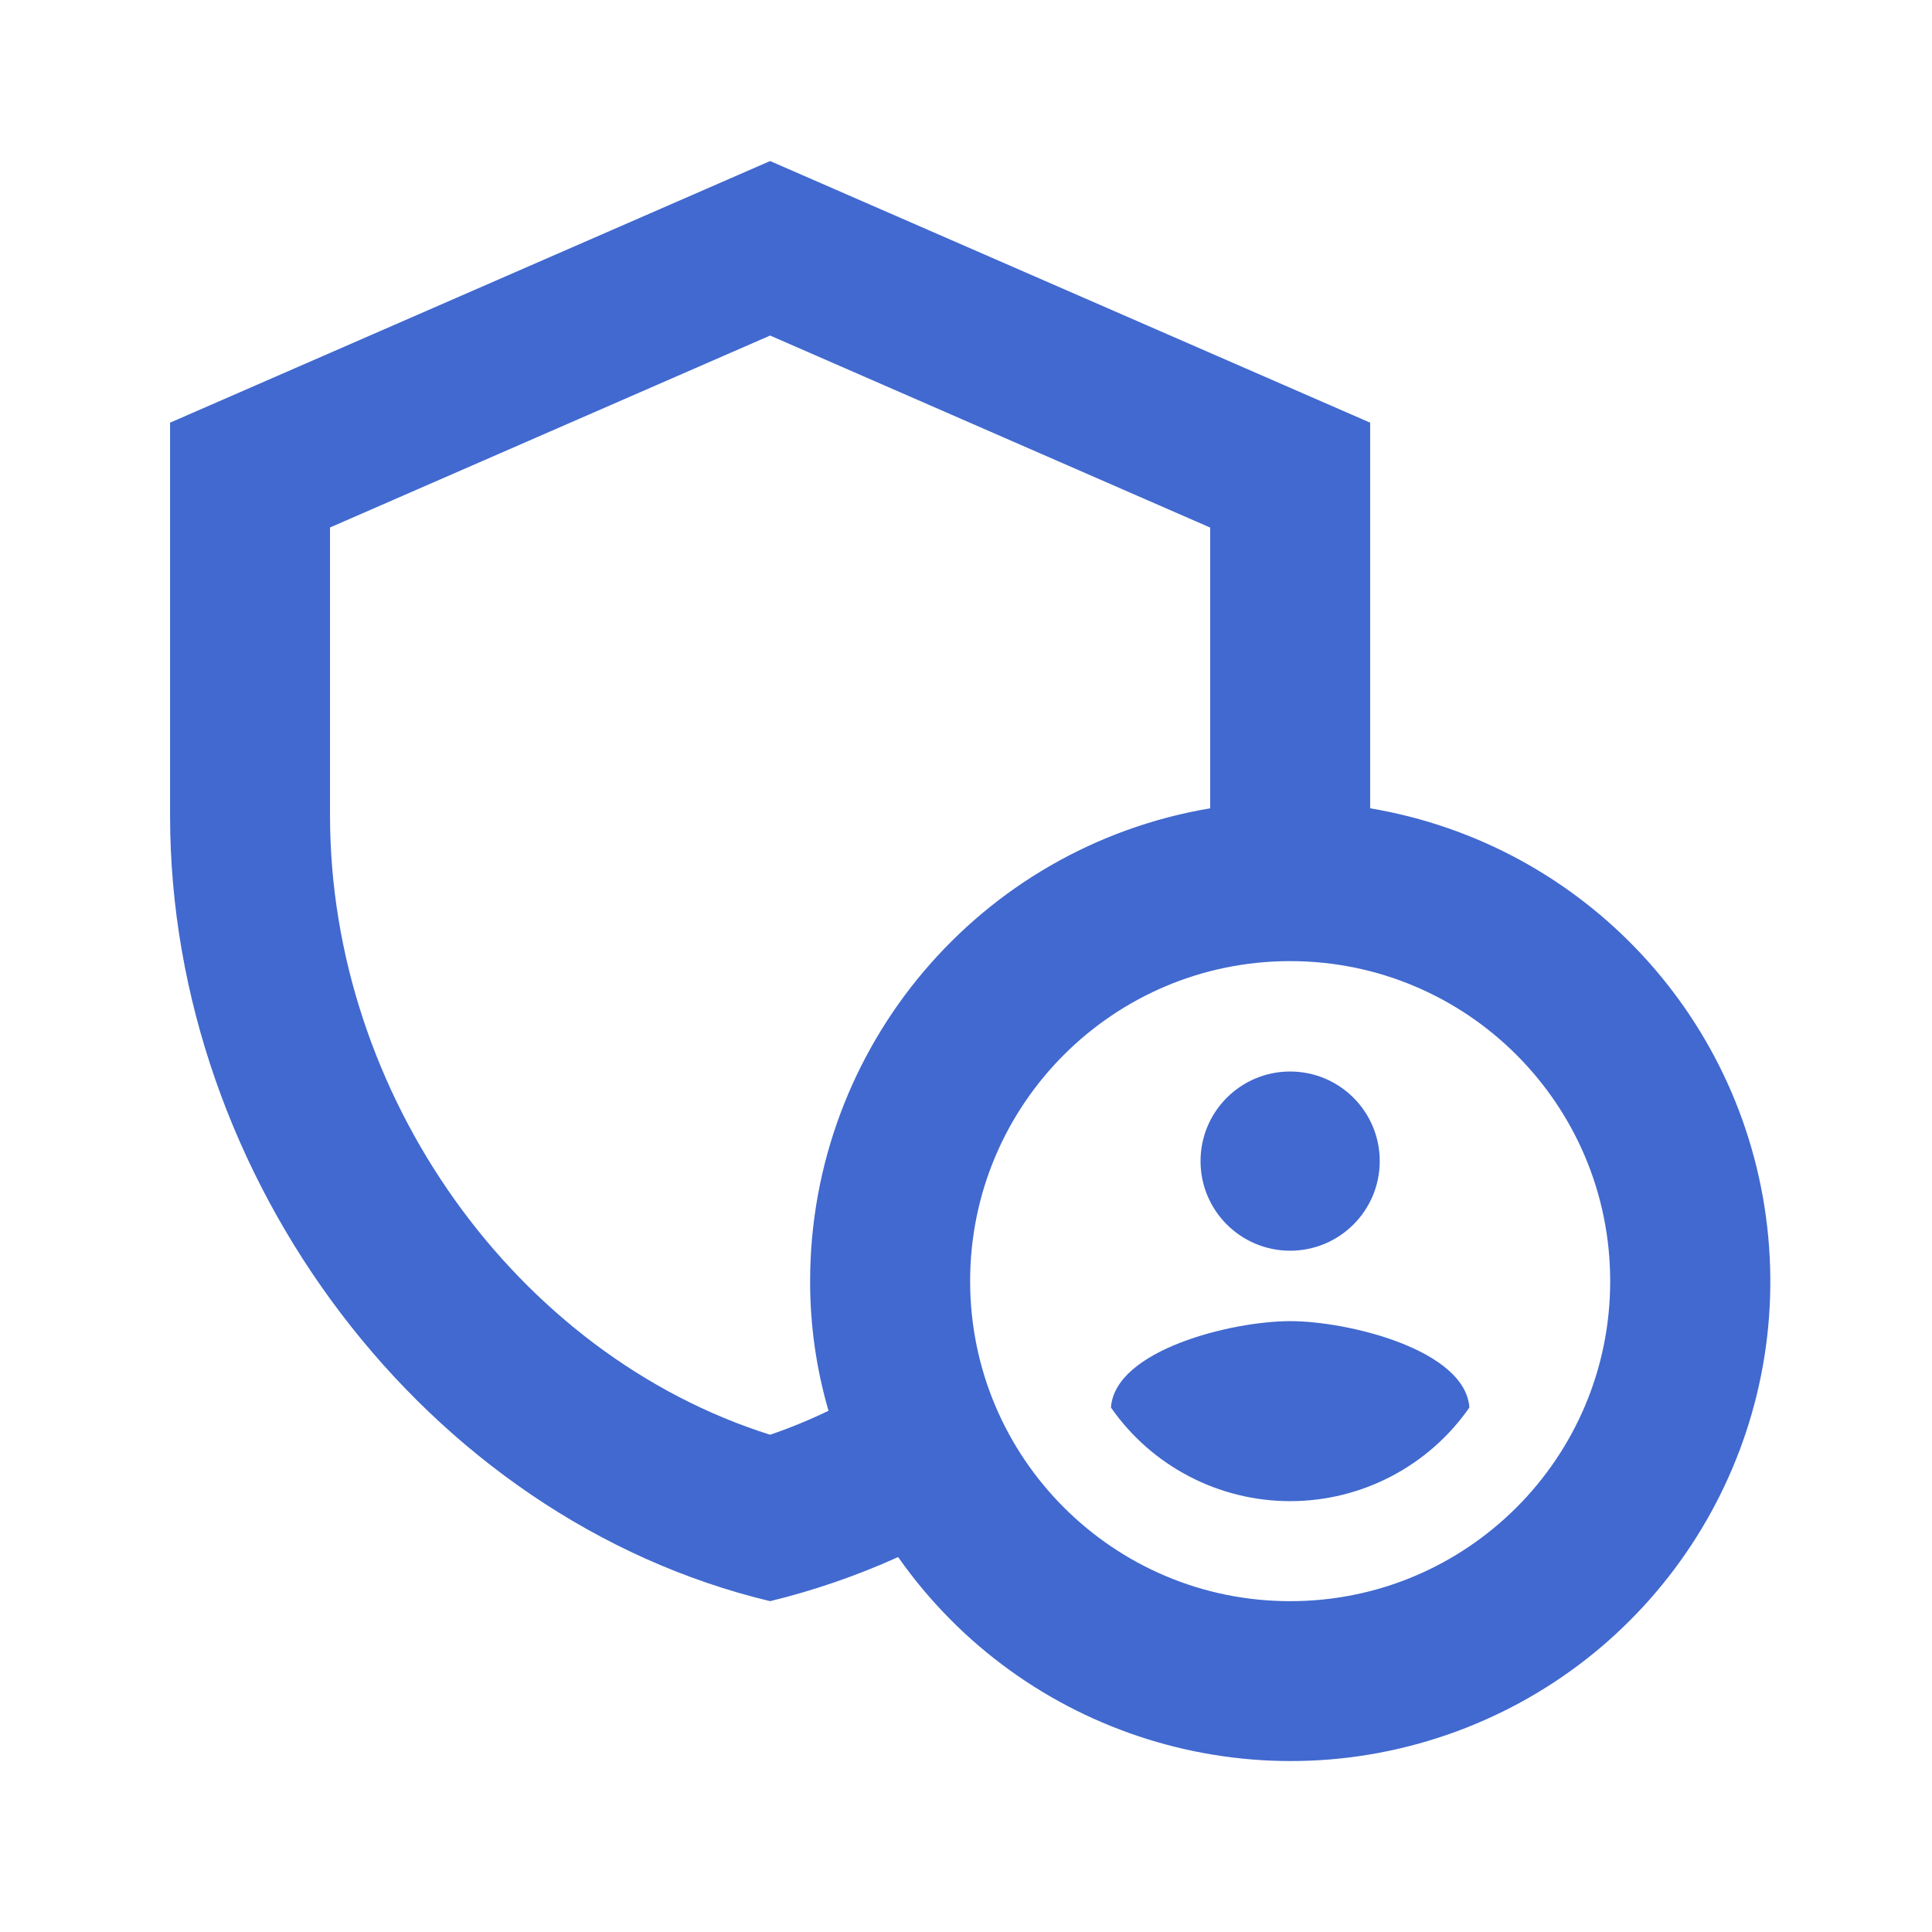
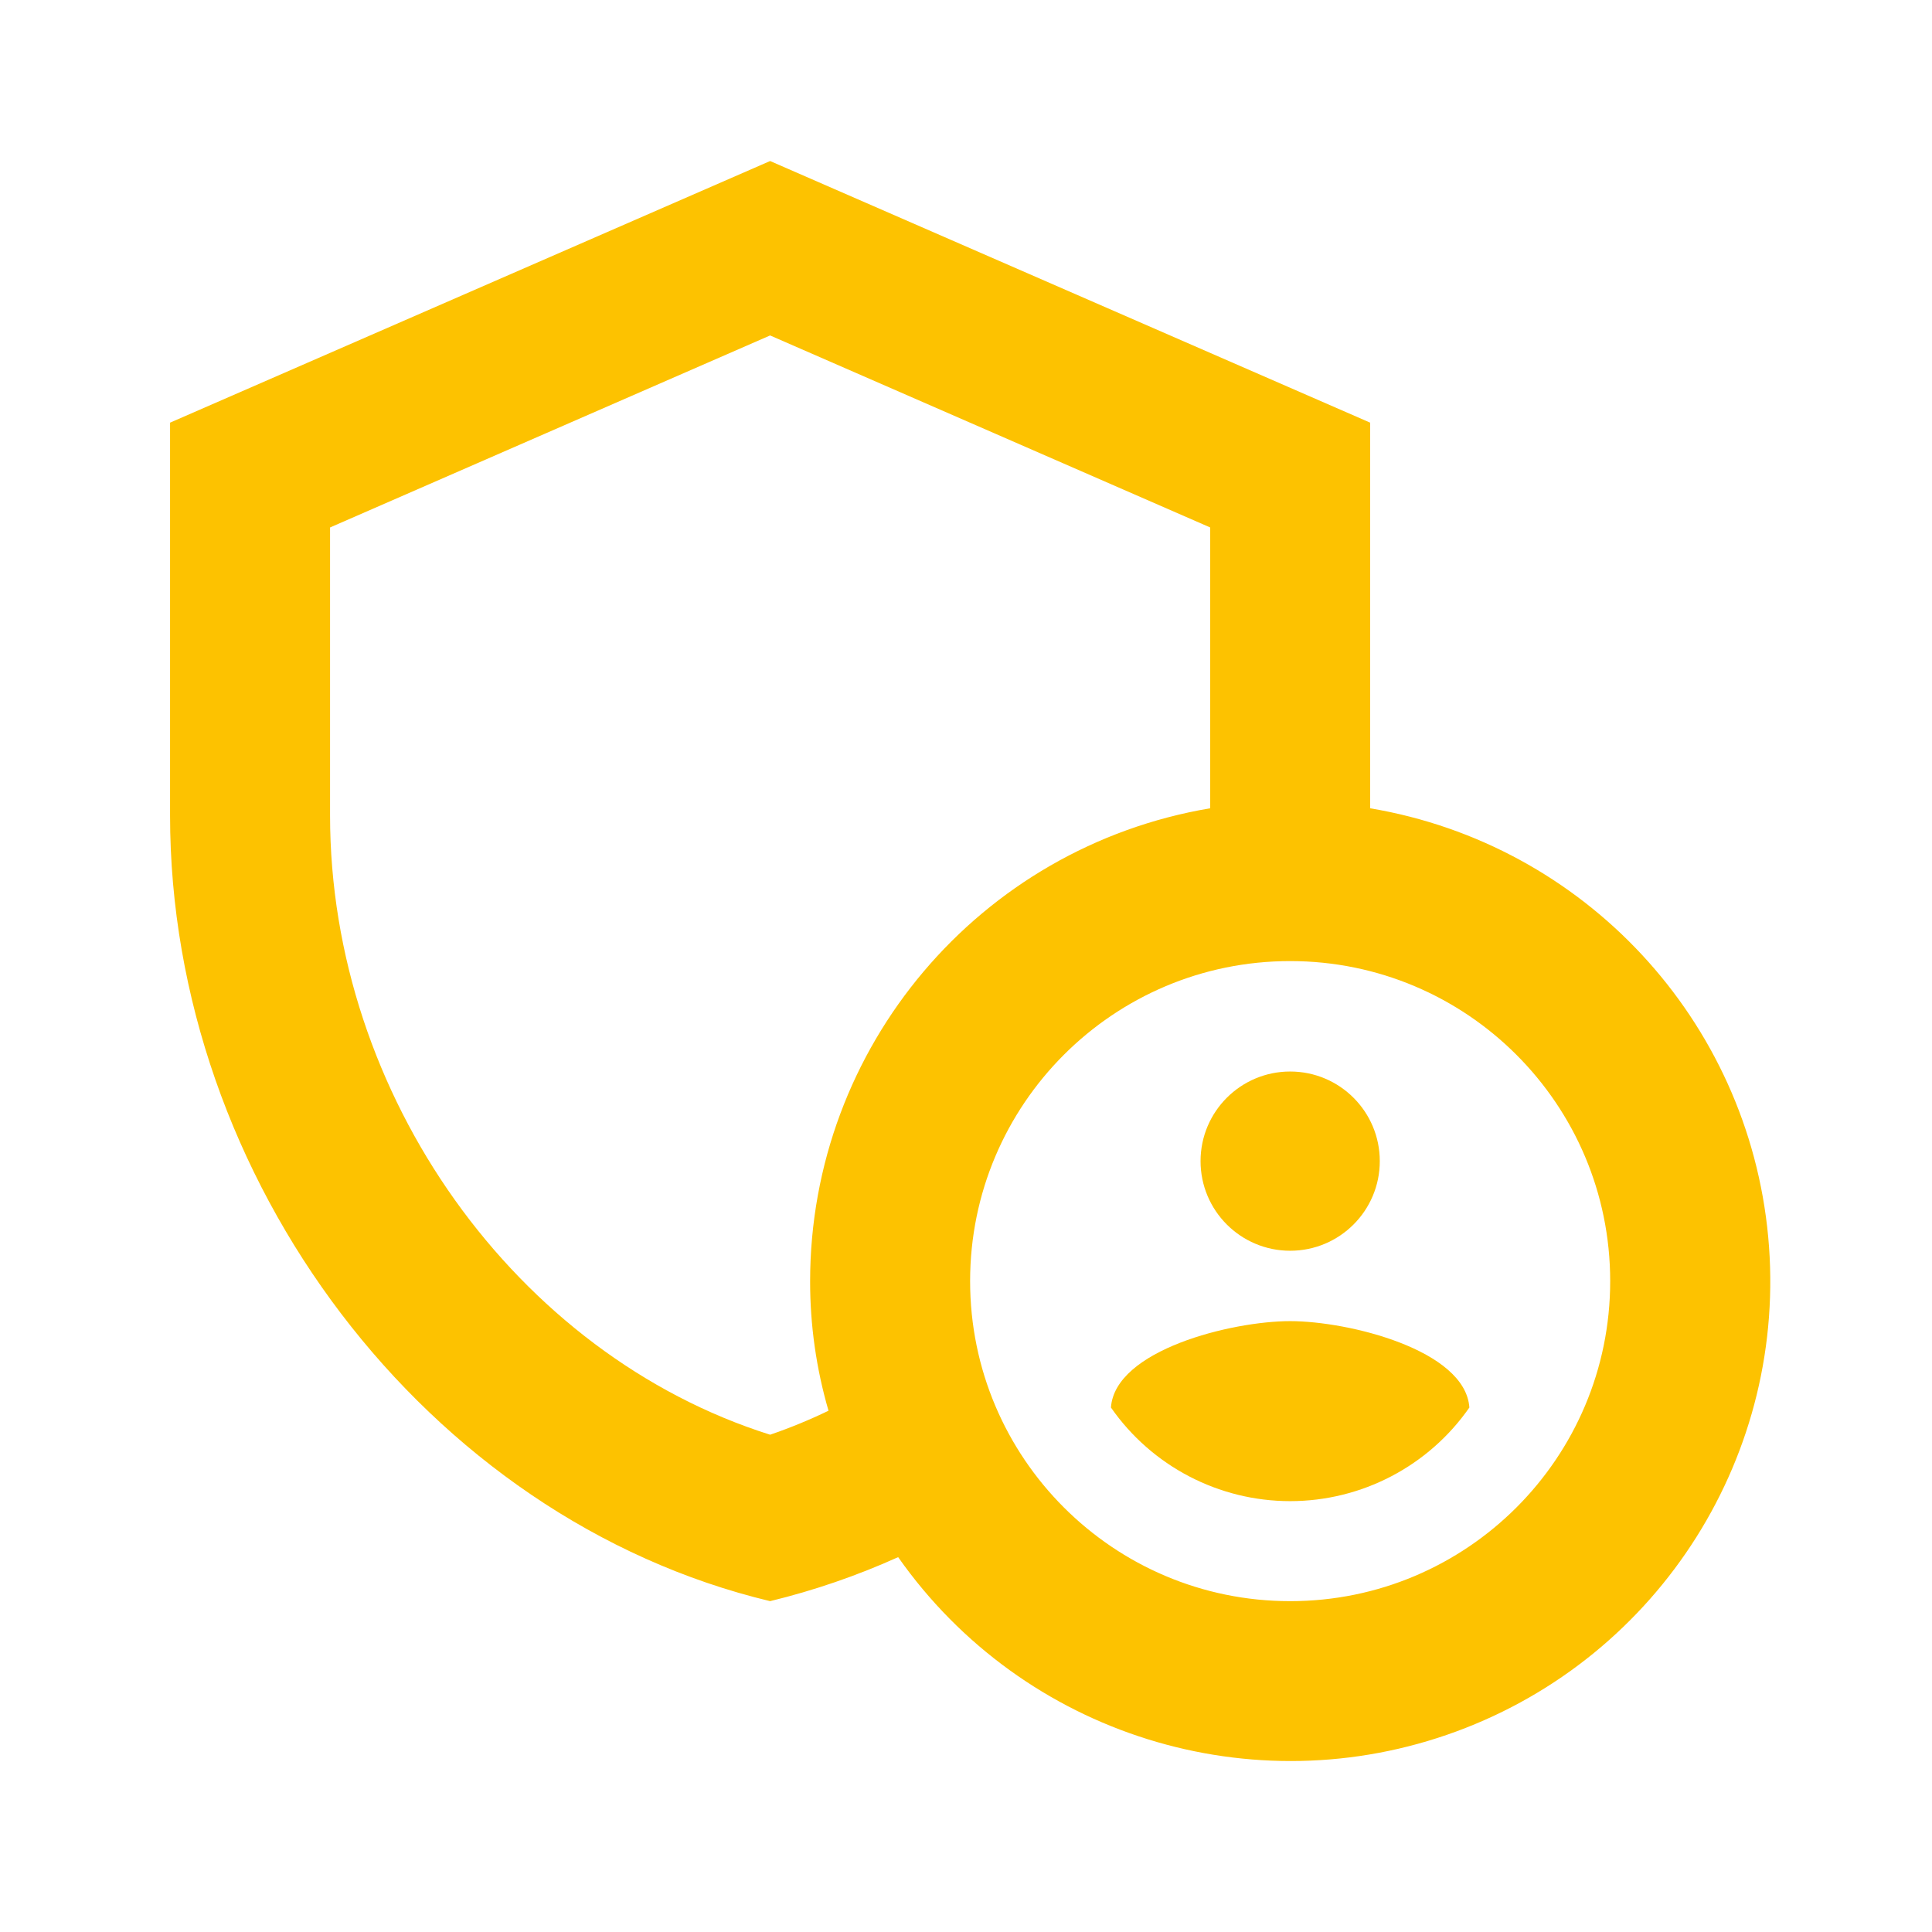
- <svg xmlns="http://www.w3.org/2000/svg" width="93" height="93" viewBox="0 0 93 93">
-   <g id="admin_panel_settings_black_24dp" transform="translate(-0.064 0.354)">
-     <g id="Group_5123" data-name="Group 5123" transform="translate(0 0)">
-       <rect id="Rectangle_27" data-name="Rectangle 27" width="93" height="93" transform="translate(0.064 -0.354)" fill="none" />
+ <svg xmlns="http://www.w3.org/2000/svg" width="86" height="86" viewBox="0 0 86 86">
+   <g id="admin_panel_settings_black_24dp" transform="translate(-0.064 0.353)">
+     <g id="Group_5123" data-name="Group 5123" transform="translate(0.064 -0.354)">
+       <rect id="Rectangle_27" data-name="Rectangle 27" width="86" height="86" transform="translate(0 0)" fill="none" />
    </g>
-     <g id="Group_5125" data-name="Group 5125" transform="translate(8.25 7.398)">
+     <g id="Group_5125" data-name="Group 5125" transform="translate(7.634 6.815)">
      <g id="Group_5124" data-name="Group 5124">
-         <circle id="Ellipse_346" data-name="Ellipse 346" cx="4.313" cy="4.313" r="4.313" transform="translate(49.604 43.827)" fill="#4169cf" />
-         <path id="Path_1903" data-name="Path 1903" d="M23.387,17.5c-2.811,0-8.434,1.386-8.627,4.159a10.511,10.511,0,0,0,17.254,0C31.821,18.886,26.2,17.5,23.387,17.5Z" transform="translate(30.531 38.343)" fill="#4169cf" fill-rule="evenodd" />
-         <path id="Path_1904" data-name="Path 1904" d="M60.769,34.157V15.594L31.885,3,3,15.594V34.5C3,51.988,15.324,68.356,31.885,72.323A35.3,35.3,0,0,0,38.047,70.2,23.09,23.09,0,1,0,60.769,34.157ZM33.81,56.918a22.206,22.206,0,0,0,.886,6.239,25.368,25.368,0,0,1-2.811,1.155C19.676,60.461,10.7,47.983,10.7,34.5V20.639L31.885,11.4l21.182,9.243V34.157A23.1,23.1,0,0,0,33.81,56.918ZM56.918,72.323A15.405,15.405,0,1,1,72.323,56.918,15.4,15.4,0,0,1,56.918,72.323Z" transform="translate(-3 -3)" fill="#4169cf" fill-rule="evenodd" />
+         <circle id="Ellipse_346" data-name="Ellipse 346" cx="3.989" cy="3.989" r="3.989" transform="translate(45.871 40.529)" fill="#fdc200" />
+         <path id="Path_1903" data-name="Path 1903" d="M22.738,17.5c-2.6,0-7.8,1.282-7.978,3.846a9.72,9.72,0,0,0,15.955,0C30.537,18.782,25.337,17.5,22.738,17.5Z" transform="translate(27.122 34.14)" fill="#fdc200" fill-rule="evenodd" />
+         <path id="Path_1904" data-name="Path 1904" d="M56.421,31.812V14.646L29.71,3,3,14.646V32.132C3,48.3,14.4,63.437,29.71,67.105a32.644,32.644,0,0,0,5.7-1.959A21.352,21.352,0,1,0,56.421,31.812ZM31.491,52.859a20.535,20.535,0,0,0,.819,5.769,23.459,23.459,0,0,1-2.6,1.068c-11.29-3.561-19.588-15.1-19.588-27.565V19.311L29.71,10.764,49.3,19.311v12.5A21.36,21.36,0,0,0,31.491,52.859ZM52.859,67.105A14.246,14.246,0,1,1,67.105,52.859,14.242,14.242,0,0,1,52.859,67.105Z" transform="translate(-3 -3)" fill="#fdc200" fill-rule="evenodd" />
      </g>
    </g>
  </g>
</svg>
